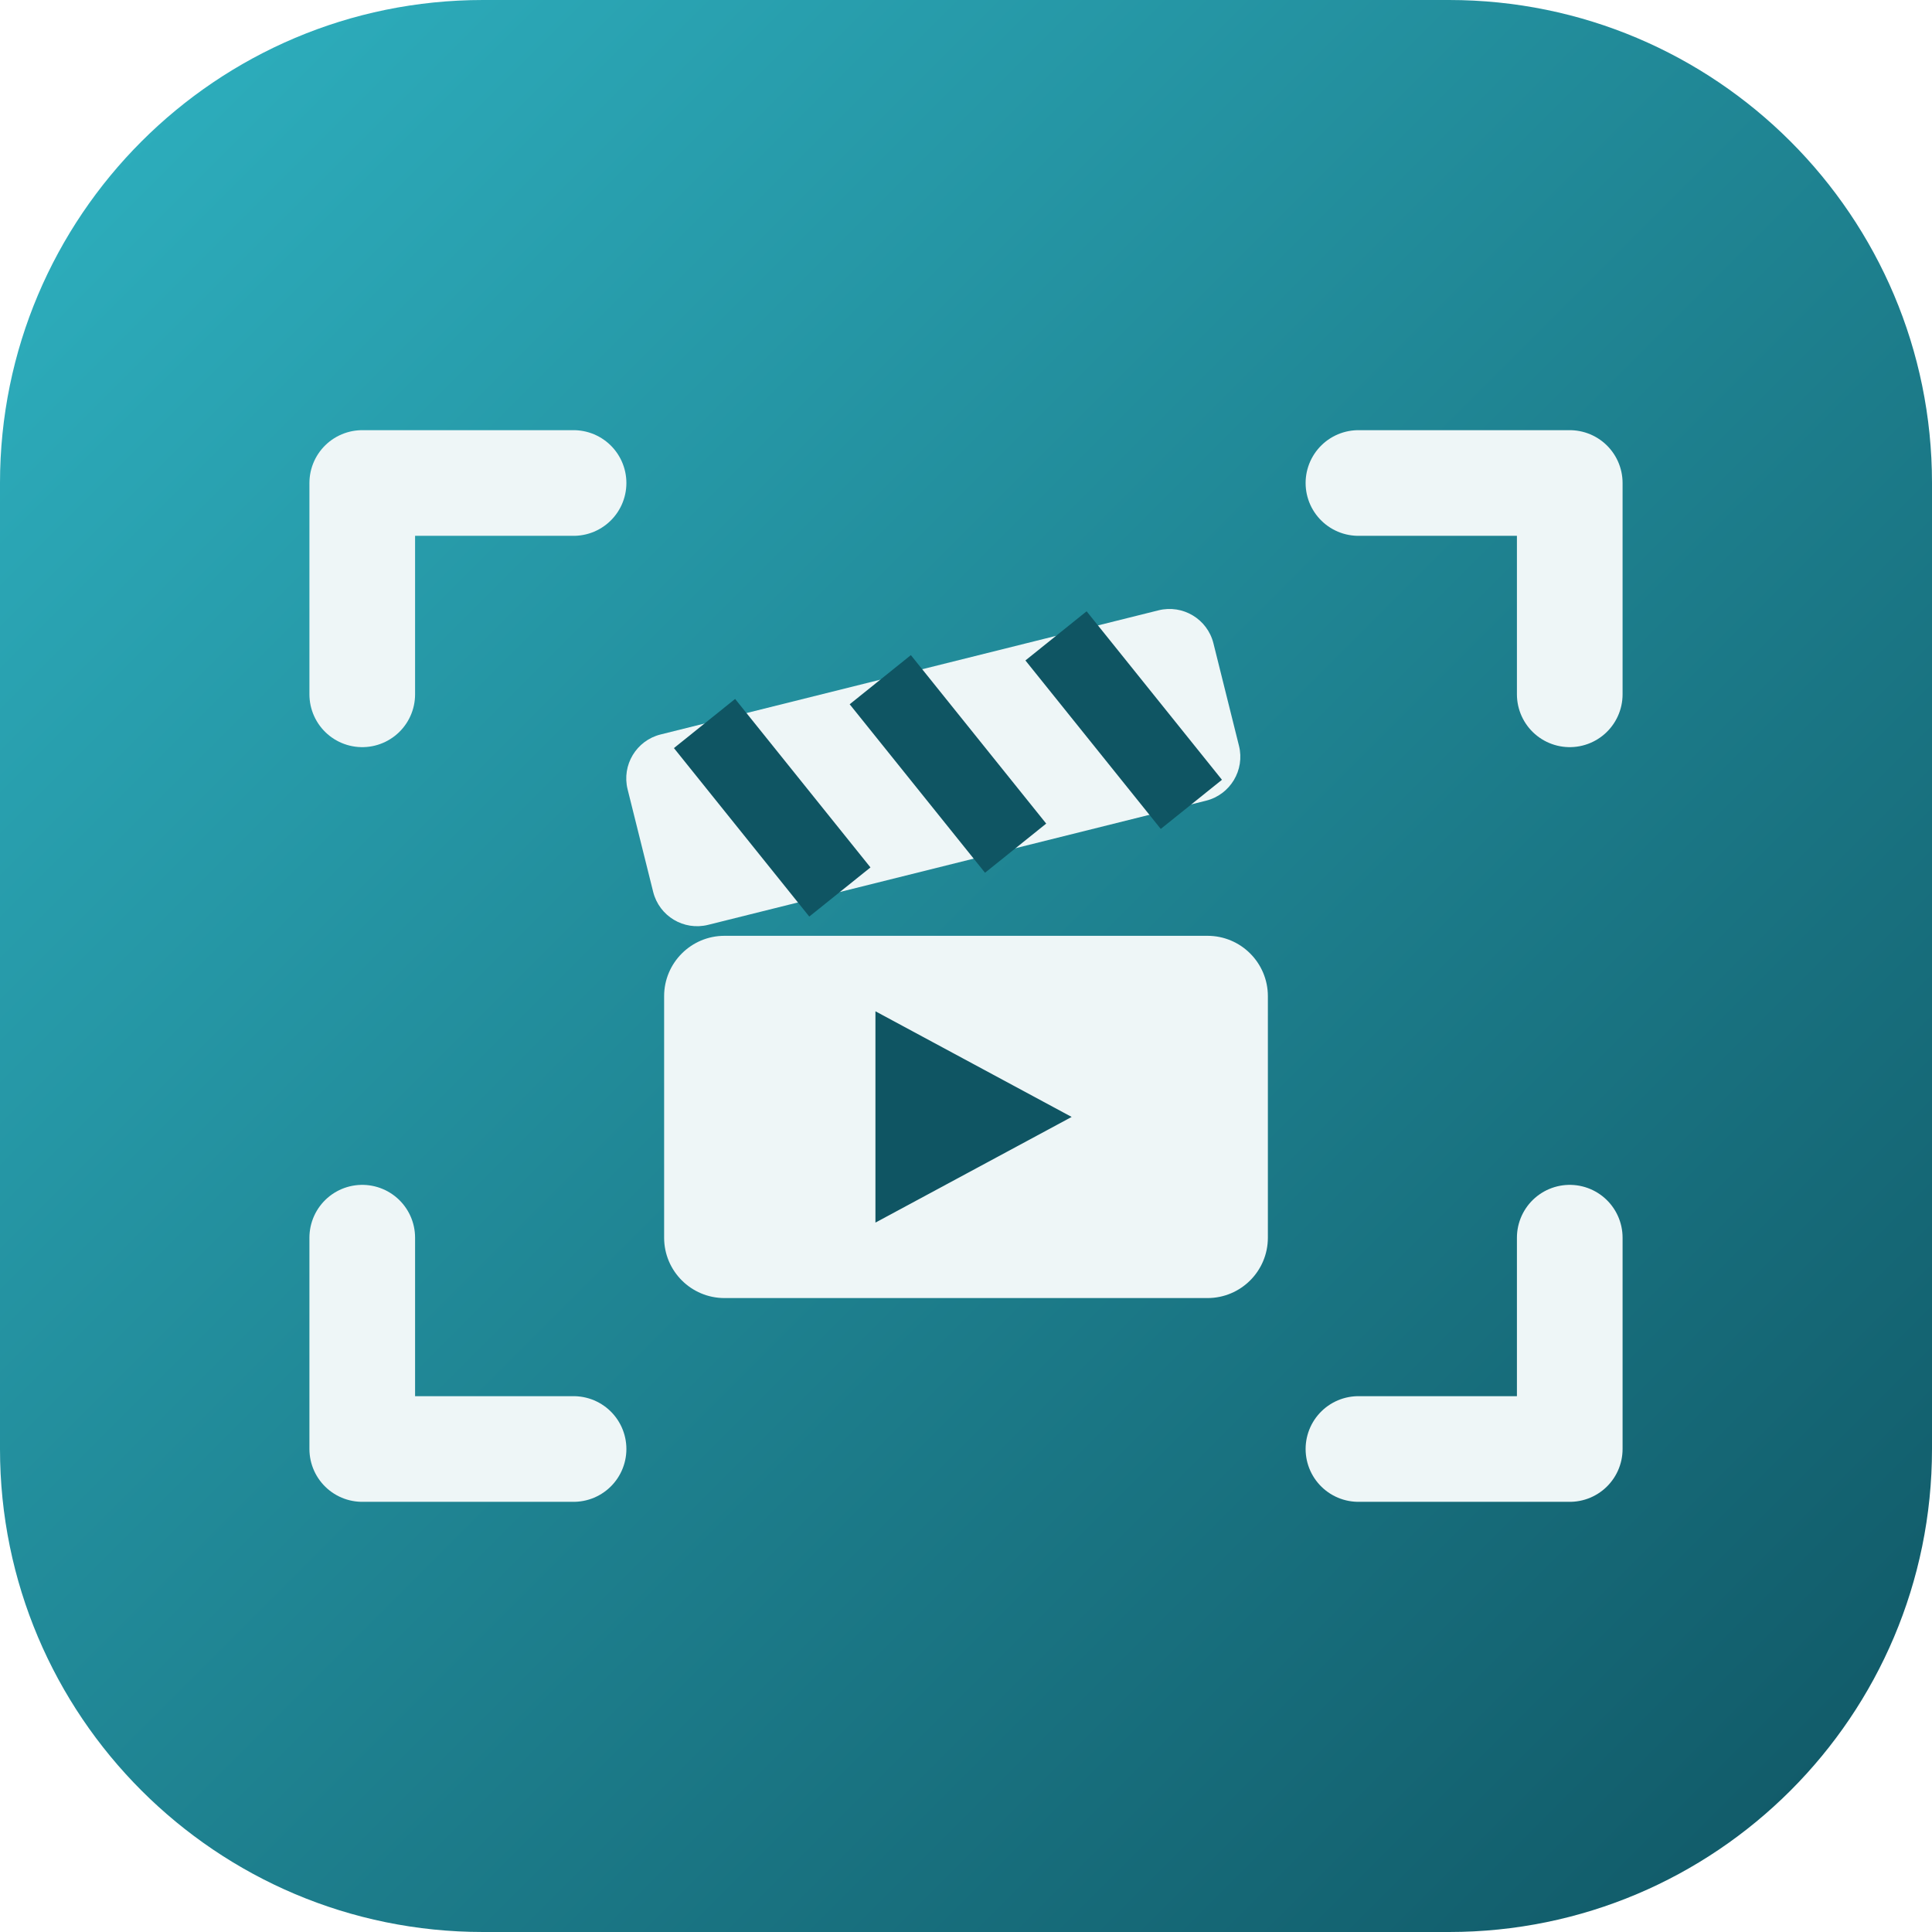
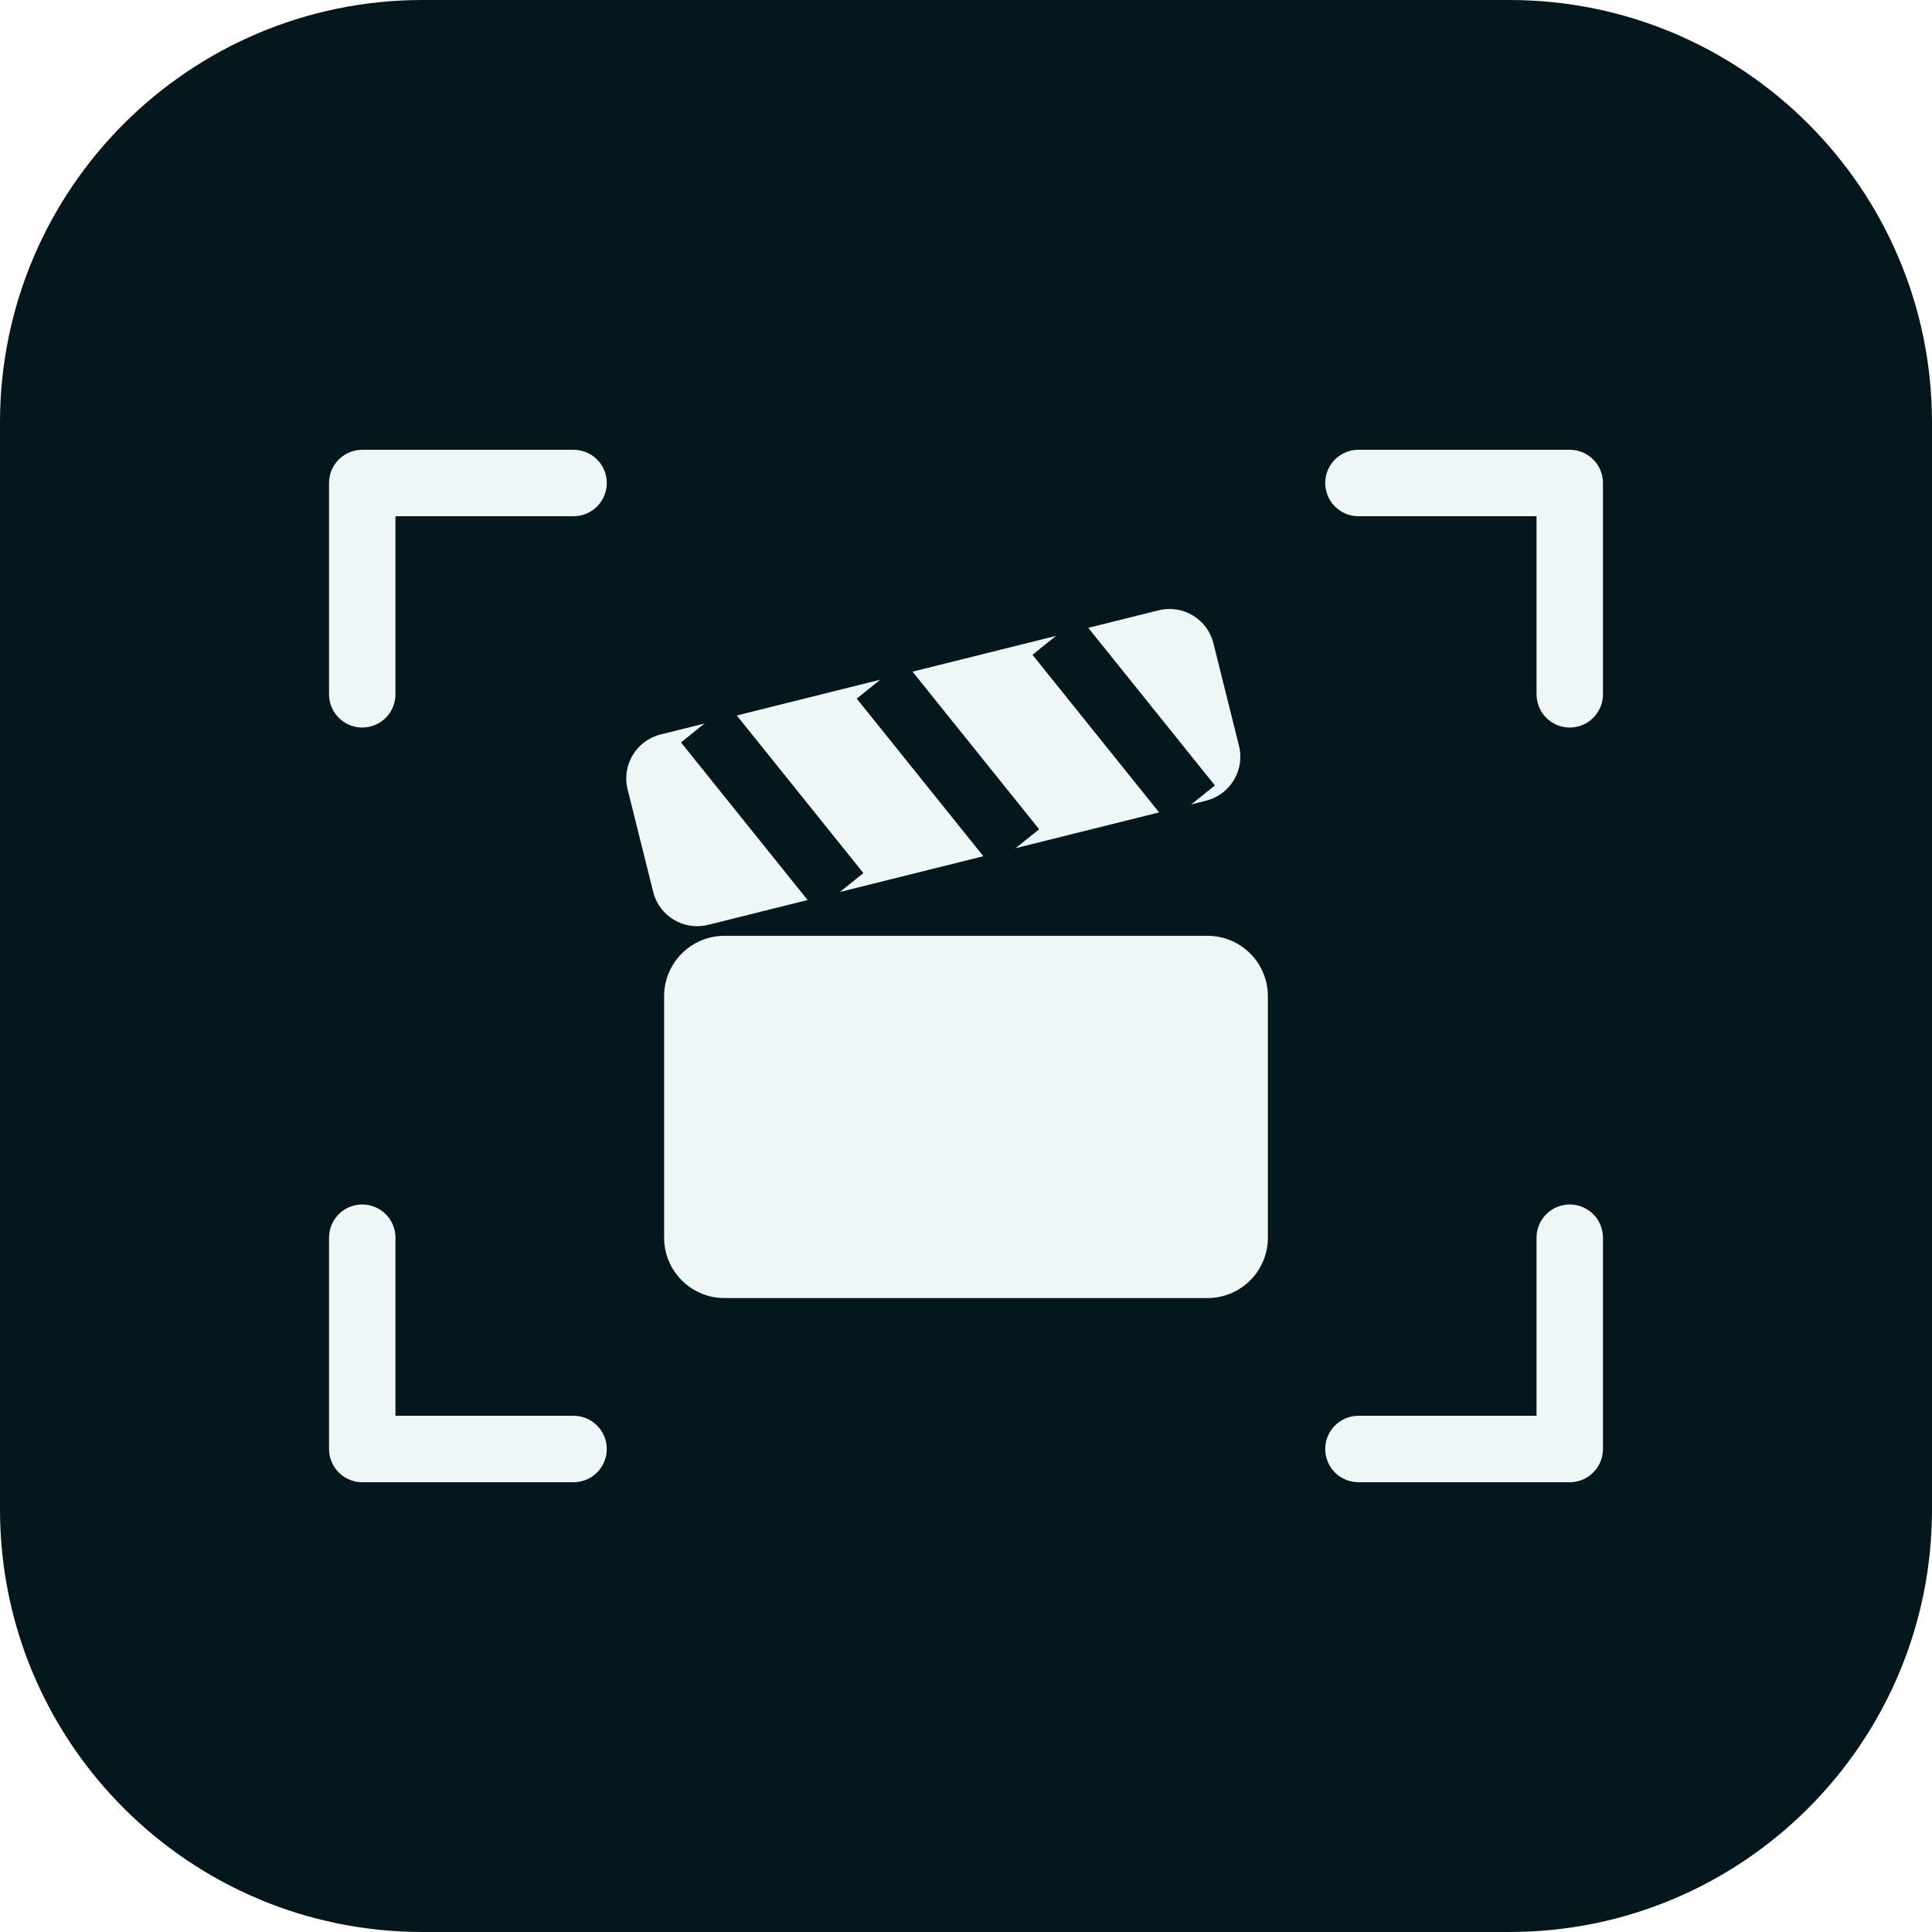
<svg xmlns="http://www.w3.org/2000/svg" viewBox="0 0 64 64">
-   <defs>
-     <linearGradient id="g" x1="0" y1="0" x2="1" y2="1">
-       <stop offset="0" stop-color="#2fb3c2" />
-       <stop offset="1" stop-color="#0f5563" />
-     </linearGradient>
-   </defs>
-   <rect width="64" height="64" rx="16" fill="url(#g)" />
-   <path d="M12 23 v-7 h7 M45 16 h7 v7 M12 41 v7 h7 M45 48 h7 v-7" fill="none" stroke="#eef6f7" stroke-width="3.5" stroke-linecap="round" stroke-linejoin="round" />
-   <rect x="22" y="31" width="20" height="12" rx="2" fill="#eef6f7" />
-   <g transform="rotate(-14 22 31)">
-     <rect x="22" y="24.5" width="20" height="6.5" rx="1.5" fill="#eef6f7" />
-     <path d="M25 24.5 l3 6.5 M31 24.5 l3 6.5 M37 24.5 l3 6.5" stroke="#0f5563" stroke-width="2.6" />
+   <rect width="64" height="64" rx="14" fill="#04171c" />
+   <g transform="translate(0 0)">
+     <path d="M12 23 v-7 h7 M45 16 h7 v7 M12 41 v7 h7 M45 48 h7 v-7" fill="none" stroke="#eef6f7" stroke-width="2.2" stroke-linecap="round" stroke-linejoin="round" />
+     <rect x="22" y="31" width="20" height="12" rx="2" fill="#eef6f7" />
+     <g transform="rotate(-14 22 31)">
+       <rect x="22" y="24.5" width="20" height="6.5" rx="1.5" fill="#eef6f7" />
+       <path d="M25 24.5 l3 6.5 M31 24.5 l3 6.5 M37 24.5 l3 6.5" stroke="#04171c" stroke-width="2" />
+     </g>
  </g>
-   <path d="M29 33.5 l6.5 3.5 -6.5 3.5z" fill="#0f5563" />
</svg>
